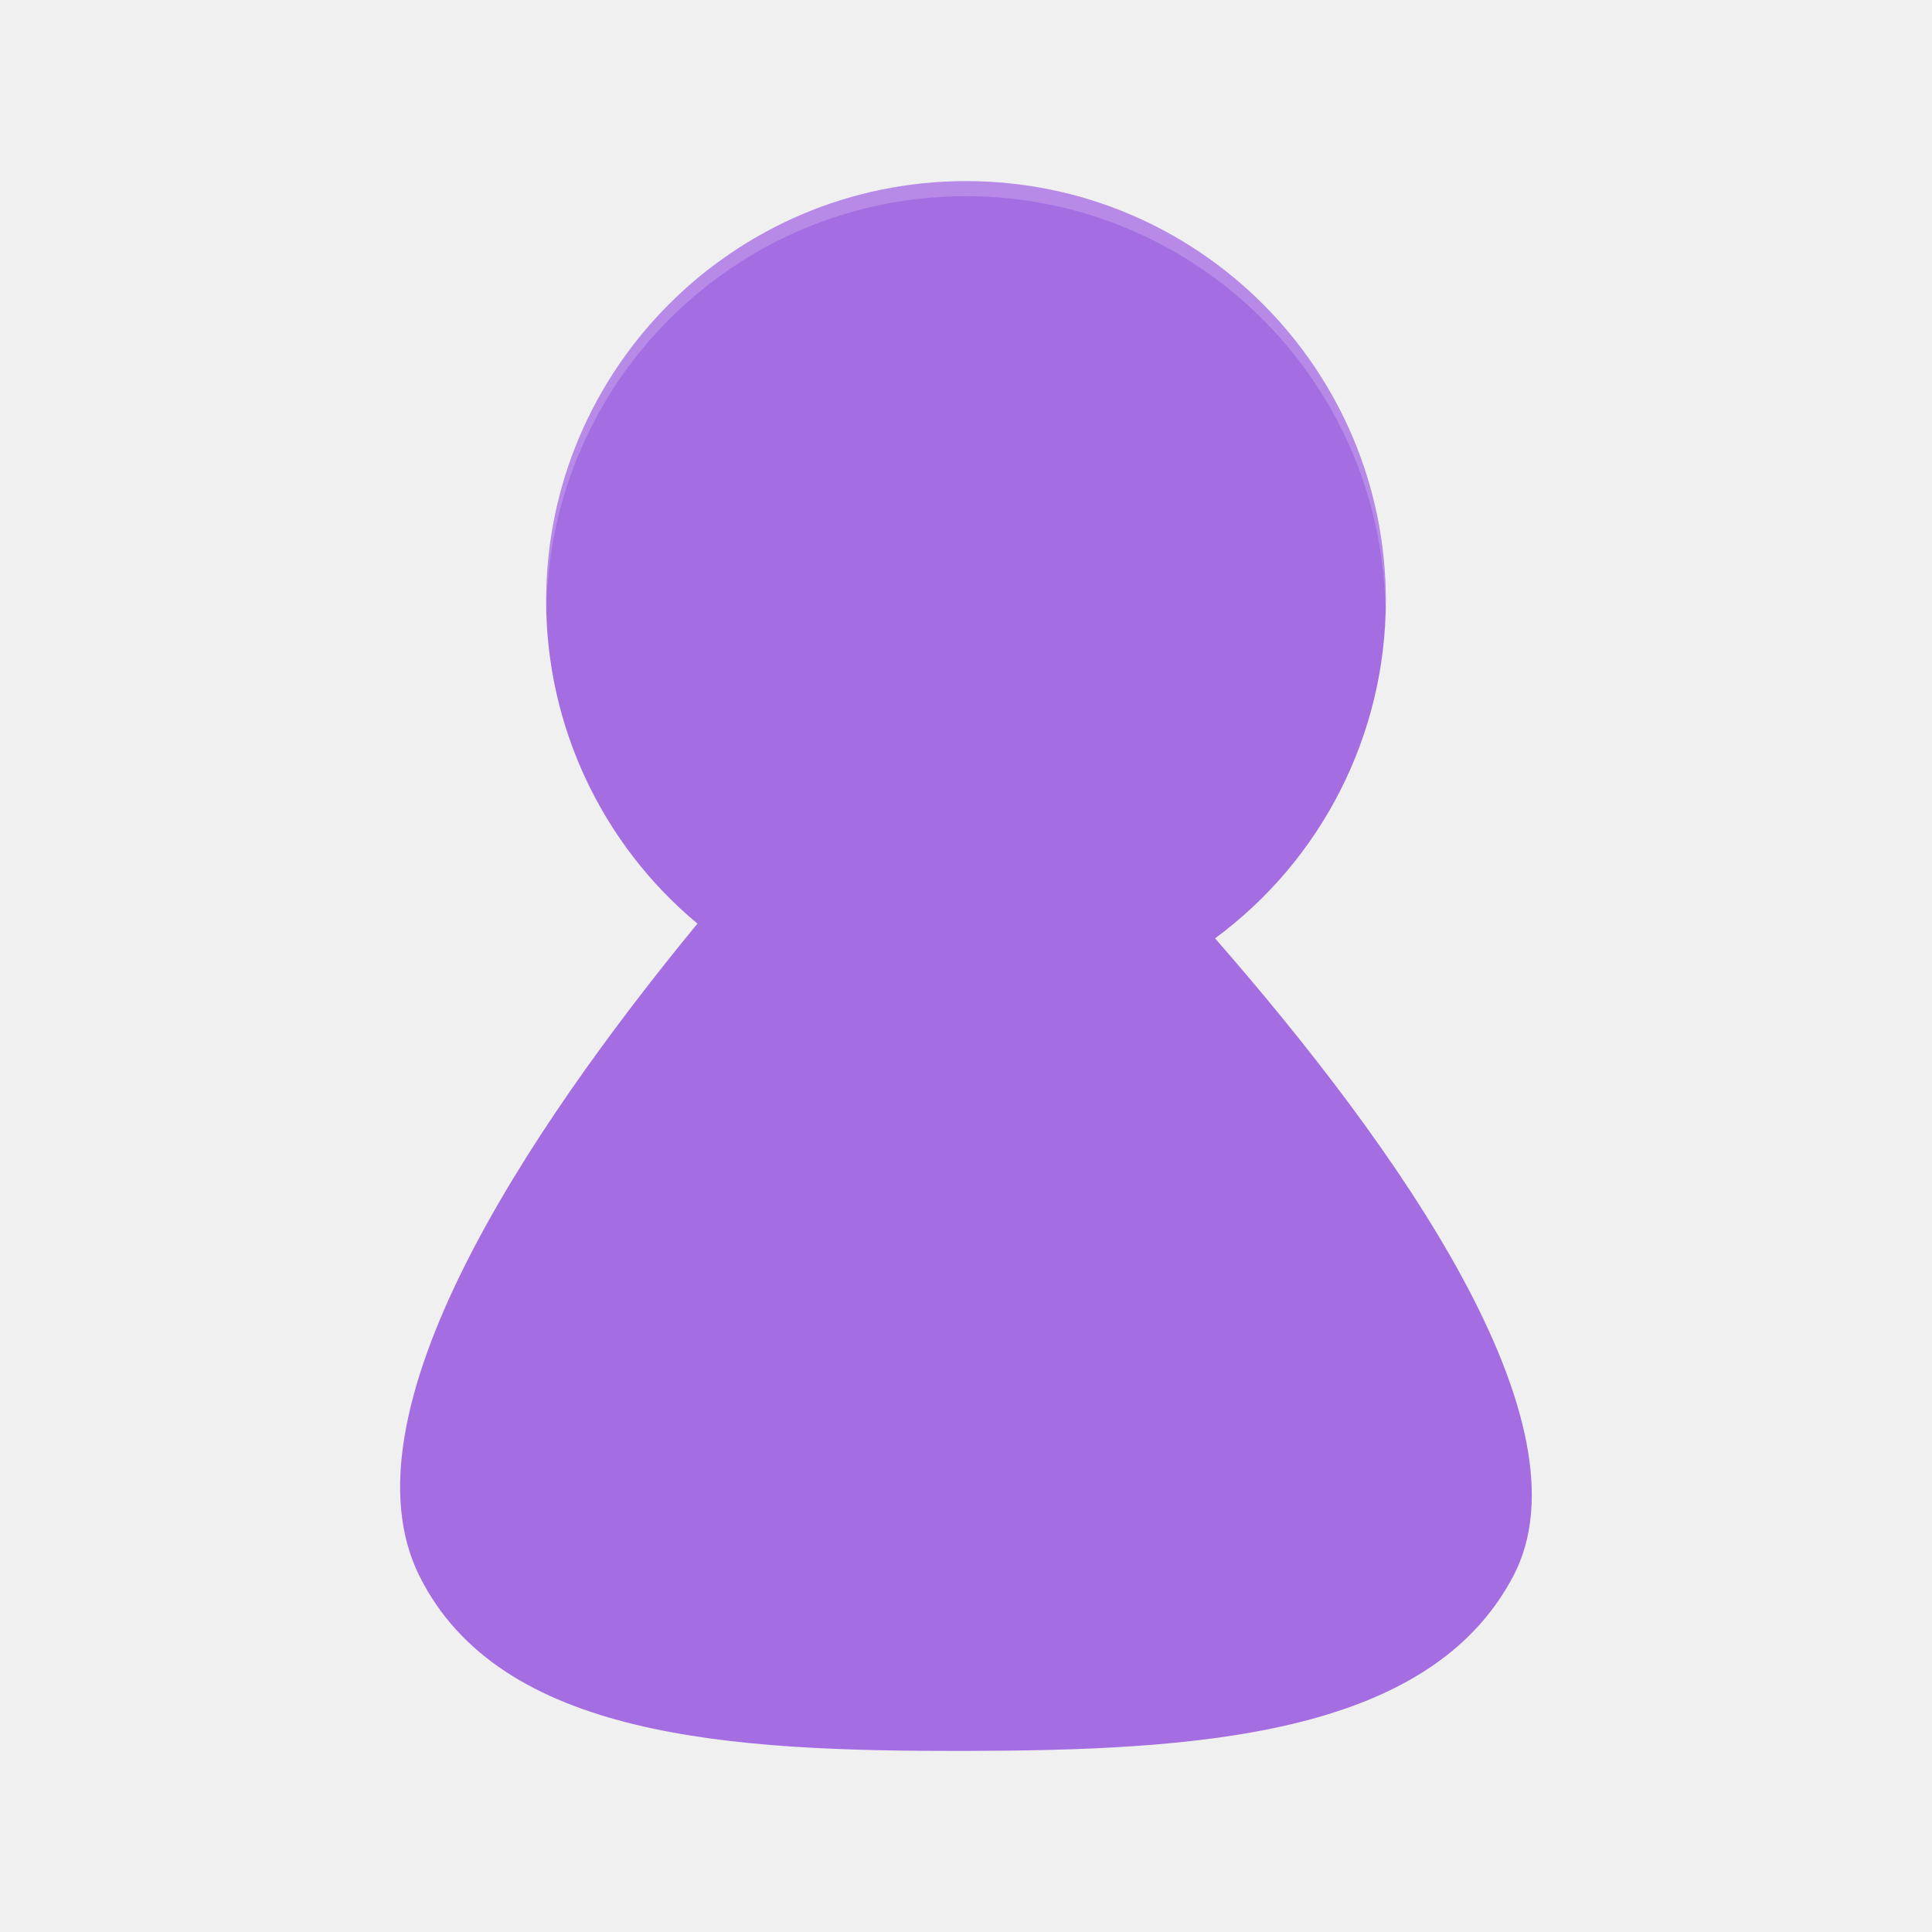
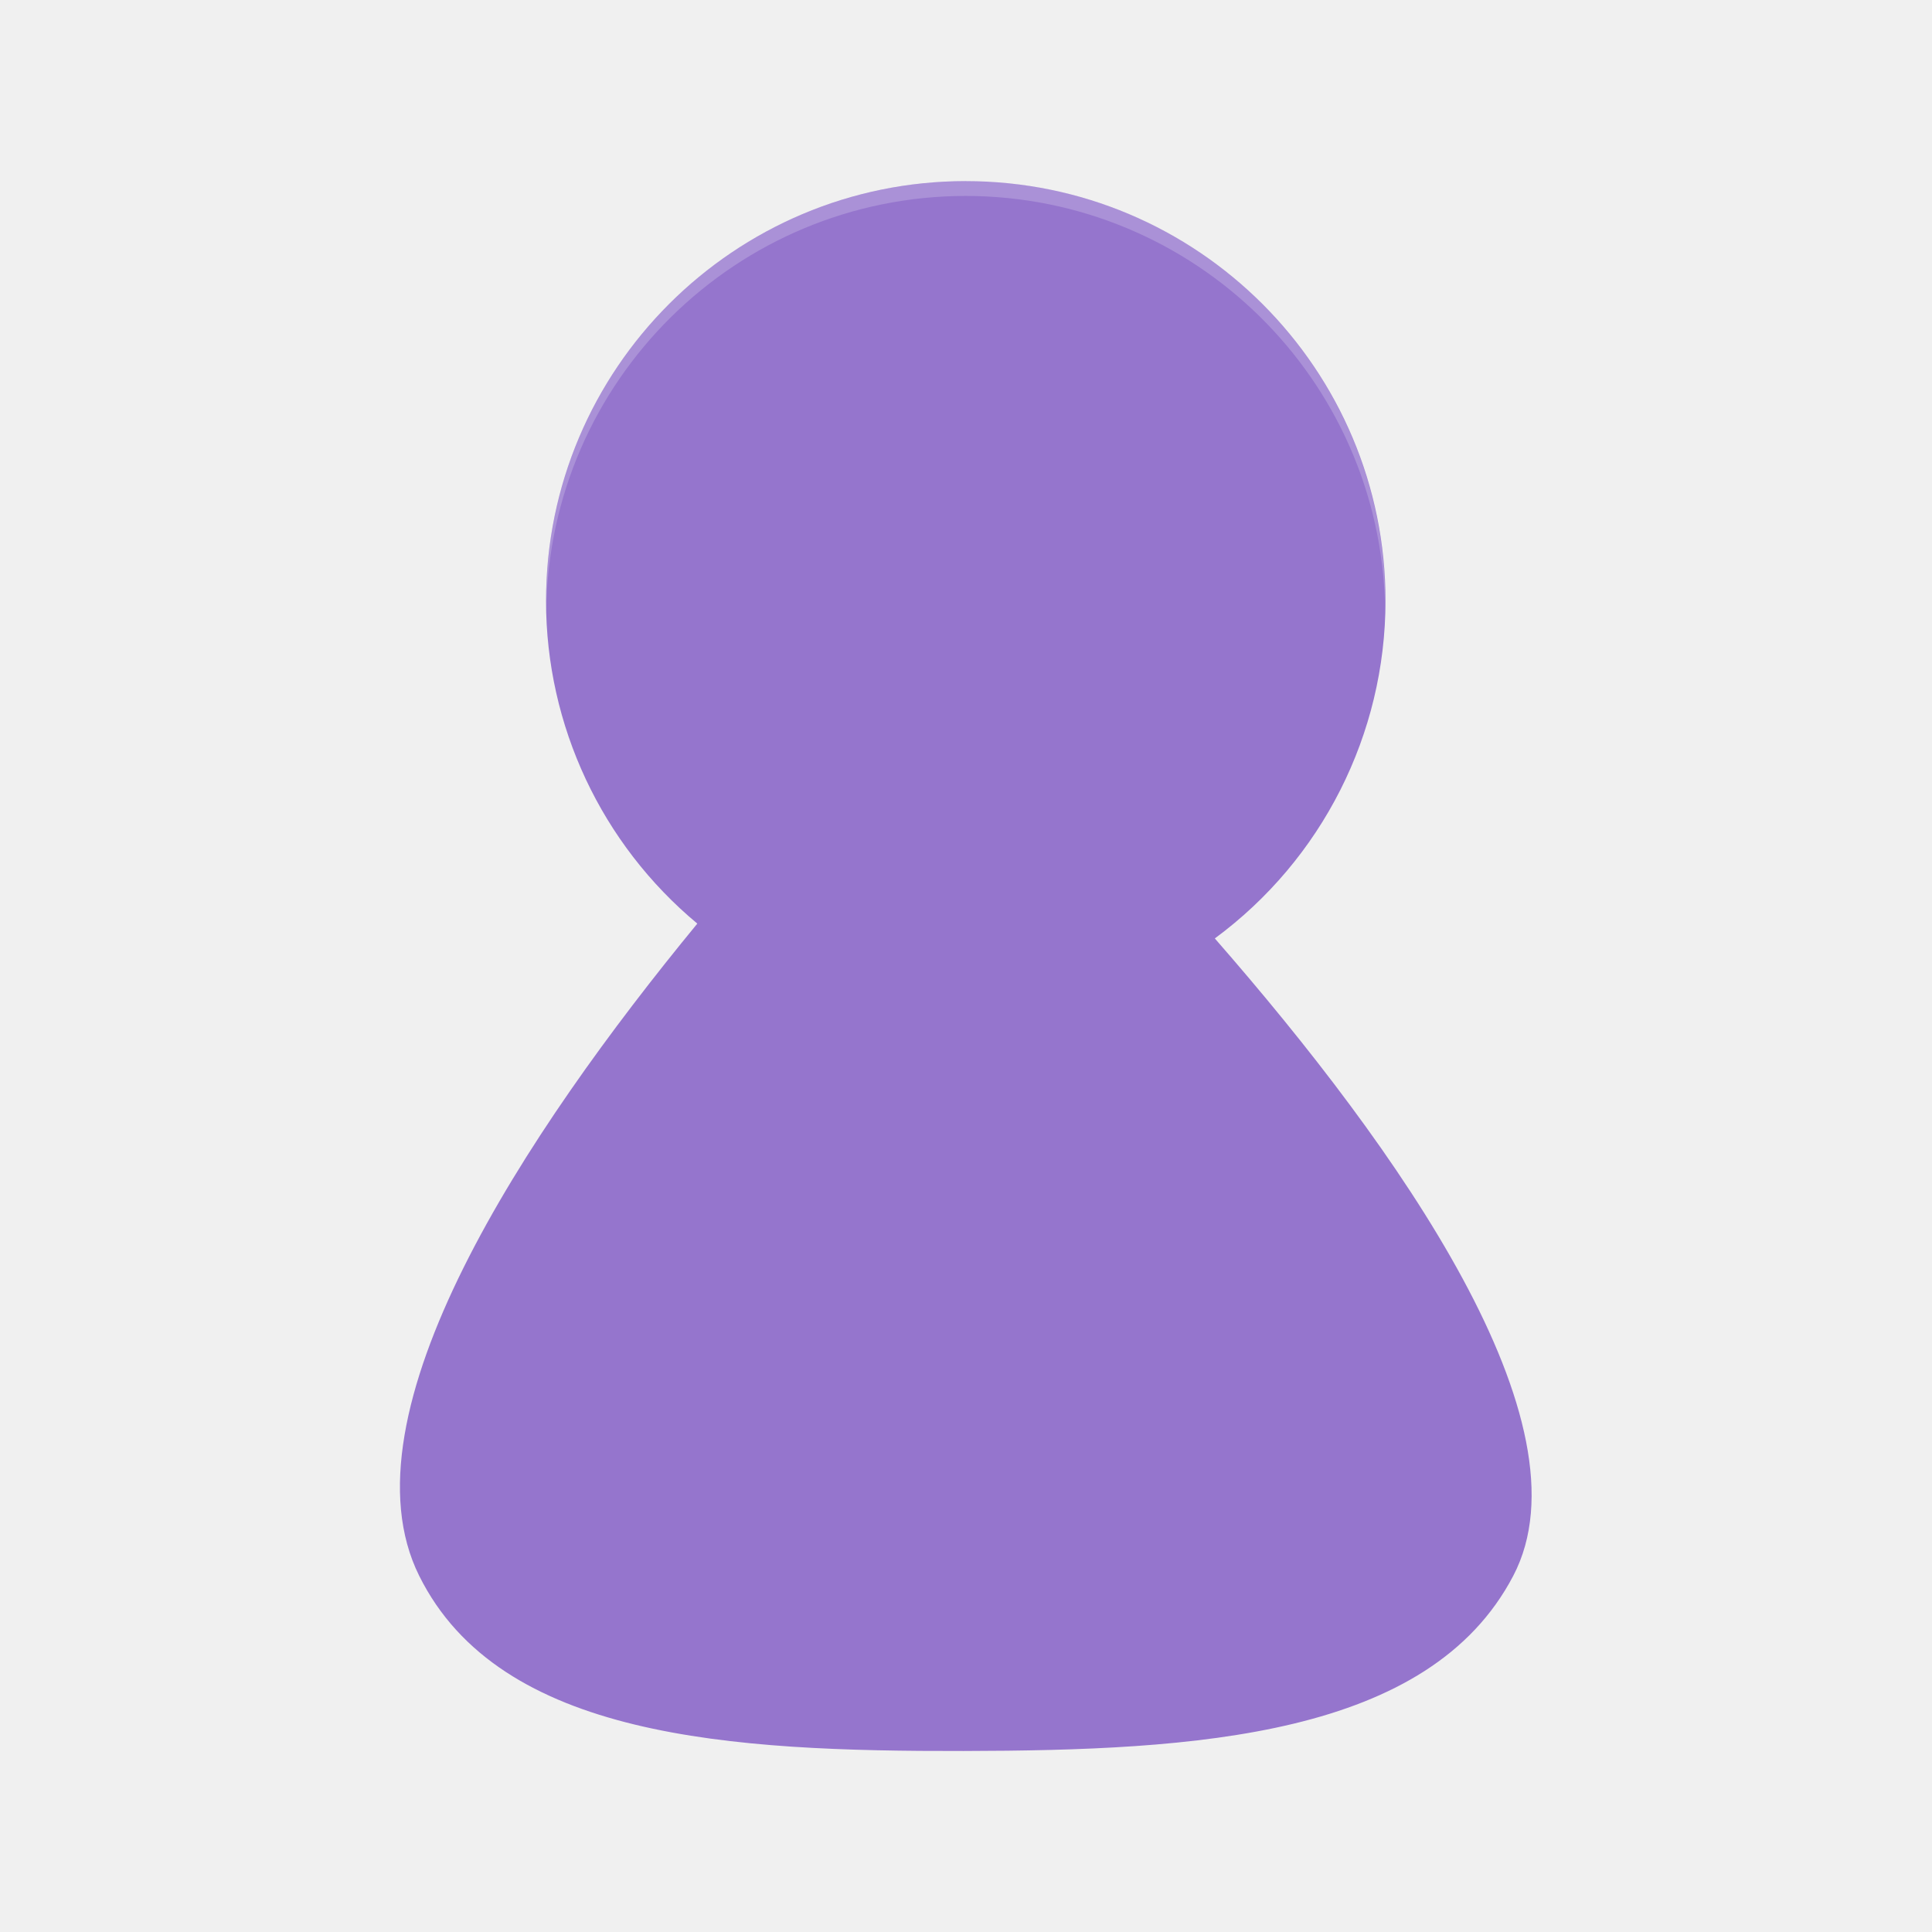
<svg xmlns="http://www.w3.org/2000/svg" width="32" height="32" viewBox="0 0 8.467 8.467" version="1.1" id="svg8">
  <defs id="defs2" />
  <g id="layer1" transform="translate(-4.4504802e-7,-288.5333)">
-     <g id="g4489" transform="matrix(0.4333334,0,0,0.4333334,0.5644448,167.7355)">
-       <path id="path5217-2" d="m 8.467,280.596 a 4.246,4.246 0 0 0 -4.246,4.246 4.246,4.246 0 0 0 1.53,3.263 c -1.739,2.116 -3.624,4.962 -2.813,6.595 0.817,1.645 3.158,1.776 5.507,1.772 2.349,-0.004 4.707,-0.144 5.559,-1.772 0.805,-1.539 -1.163,-4.322 -3.018,-6.446 a 4.246,4.246 0 0 0 1.727,-3.412 4.246,4.246 0 0 0 -4.246,-4.246 z" style="fill:#a56de2;stroke:none;stroke-width:0.114px;stroke-linecap:butt;stroke-linejoin:miter;stroke-opacity:1" />
-       <path id="path5512-7" d="m 8.467,280.596 a 4.246,4.246 0 0 0 -4.246,4.246 4.246,4.246 0 0 0 0.003,0.089 4.246,4.246 0 0 1 4.242,-4.183 4.246,4.246 0 0 1 4.242,4.157 4.246,4.246 0 0 0 0.003,-0.063 4.246,4.246 0 0 0 -4.246,-4.246 z" style="opacity:0.2;fill:#ffffff;stroke-width:0.152" />
-     </g>
+     <path style="fill:#9575cd;stroke:none;stroke-width:0.049px;stroke-linecap:butt;stroke-linejoin:miter;stroke-opacity:1;fill-opacity:1" d="m 4.233,289.327 a 1.84,1.84 0 0 0 -1.84,1.84 1.84,1.84 0 0 0 0.663,1.414 c -0.754,0.917 -1.571,2.15 -1.219,2.858 0.354,0.713 1.368,0.77 2.386,0.768 1.018,-0.002 2.04,-0.062 2.409,-0.768 0.349,-0.667 -0.504,-1.873 -1.308,-2.793 a 1.84,1.84 0 0 0 0.748,-1.479 1.84,1.84 0 0 0 -1.84,-1.84 z" id="path5217-2" />
+     <path style="opacity:0.2;fill:#ffffff;stroke-width:0.066" d="m 4.233,289.327 a 1.84,1.84 0 0 0 -1.84,1.84 1.84,1.84 0 0 0 0.001,0.038 1.84,1.84 0 0 1 1.838,-1.813 1.84,1.84 0 0 1 1.838,1.801 1.84,1.84 0 0 0 0.001,-0.027 1.84,1.84 0 0 0 -1.84,-1.84 z" id="path5512-7" />
  </g>
</svg>
